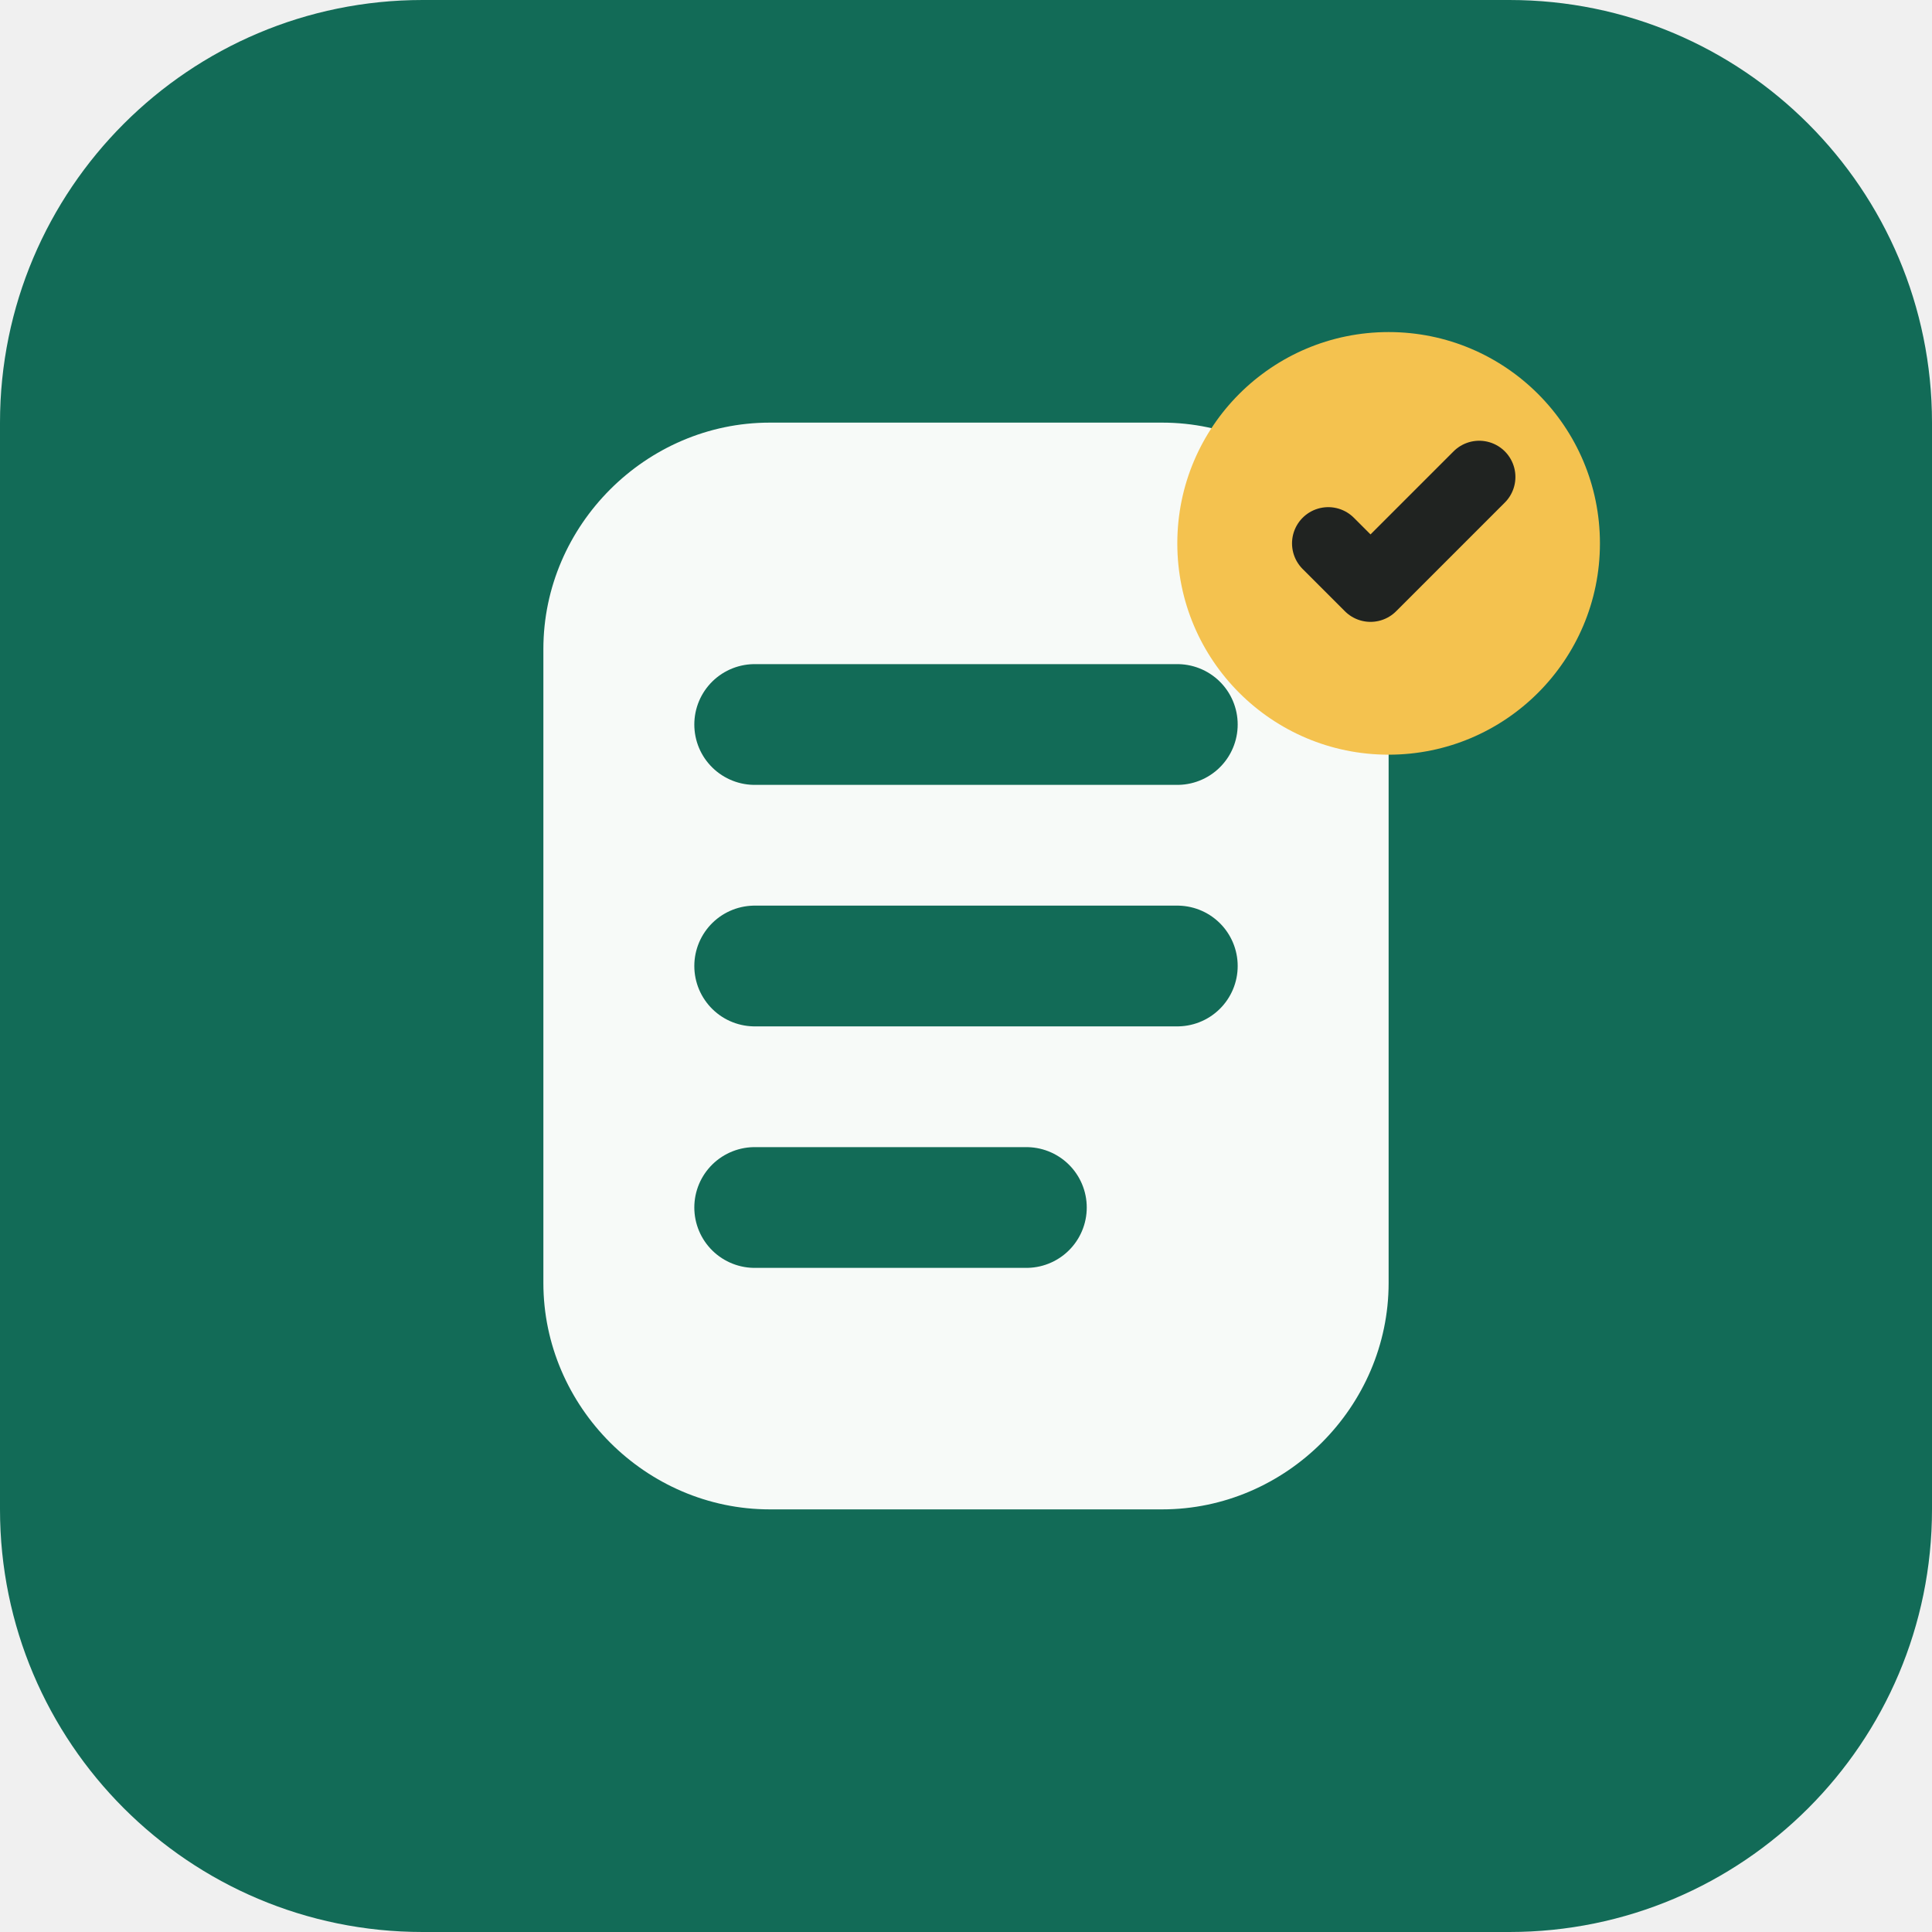
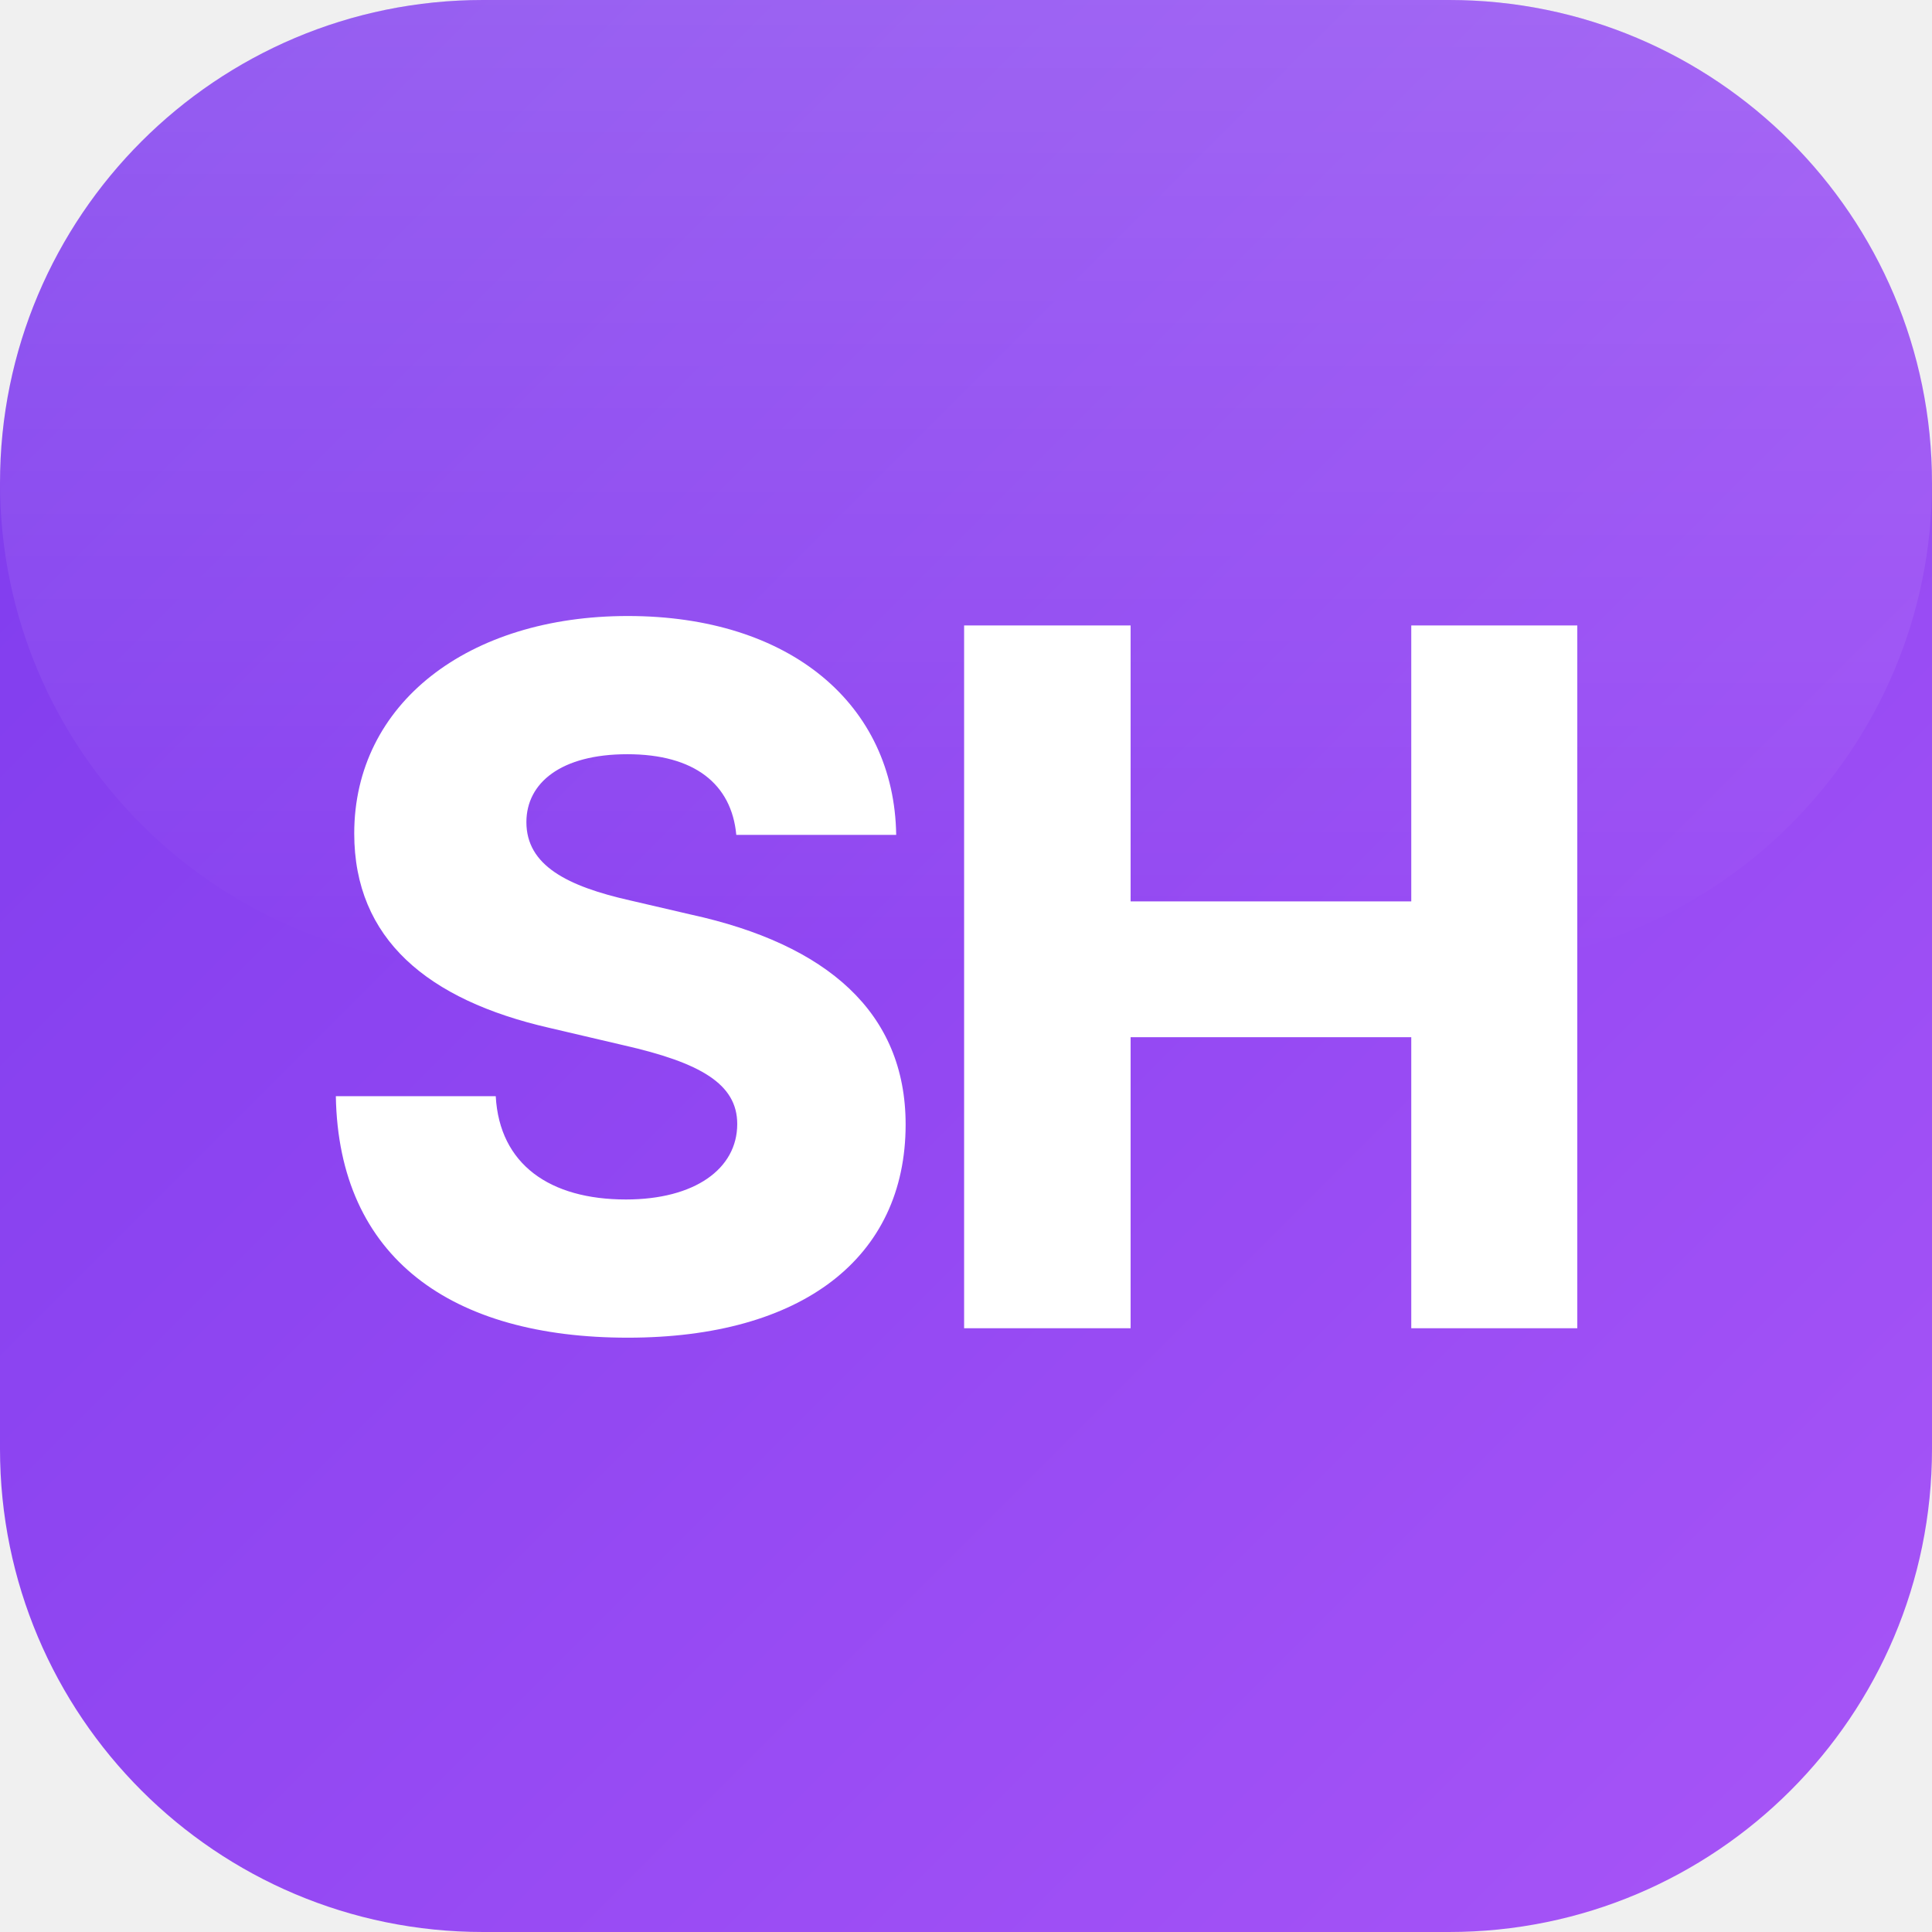
<svg xmlns="http://www.w3.org/2000/svg" viewBox="0 0 64 64" role="img" aria-label="SocialHub">
-   <rect width="64" height="64" rx="14" fill="#126b57" />
-   <path d="M18 21.5c0-4.1 3.4-7.5 7.5-7.5h13c4.1 0 7.5 3.4 7.5 7.5v21c0 4.1-3.4 7.5-7.5 7.5h-13c-4.1 0-7.5-3.4-7.5-7.5v-21Z" fill="#f7faf8" />
-   <path d="M25 24h14M25 32h14M25 40h9" stroke="#126b57" stroke-width="4" stroke-linecap="round" />
-   <circle cx="46" cy="18" r="7" fill="#f4c24f" />
-   <path d="m44 18 1.4 1.4L49 15.8" fill="none" stroke="#202321" stroke-width="2.4" stroke-linecap="round" stroke-linejoin="round" />
+   <defs>
+     <linearGradient id="bg" x1="0" y1="0" x2="1" y2="1">
+       <stop offset="0%" stop-color="#7c3aed" />
+       <stop offset="100%" stop-color="#a855f7" />
+     </linearGradient>
+     <linearGradient id="shine" x1="0" y1="0" x2="0" y2="1">
+       <stop offset="0%" stop-color="rgba(255,255,255,0.18)" />
+       <stop offset="100%" stop-color="rgba(255,255,255,0)" />
+     </linearGradient>
+   </defs>
+   <rect width="64" height="64" rx="16" fill="url(#bg)" />
+   <rect width="64" height="32" rx="16" fill="url(#shine)" />
+   <text x="10" y="44" font-family="ui-sans-serif, system-ui, -apple-system, sans-serif" font-size="32" font-weight="800" fill="#ffffff" letter-spacing="-1">SH</text>
</svg>
